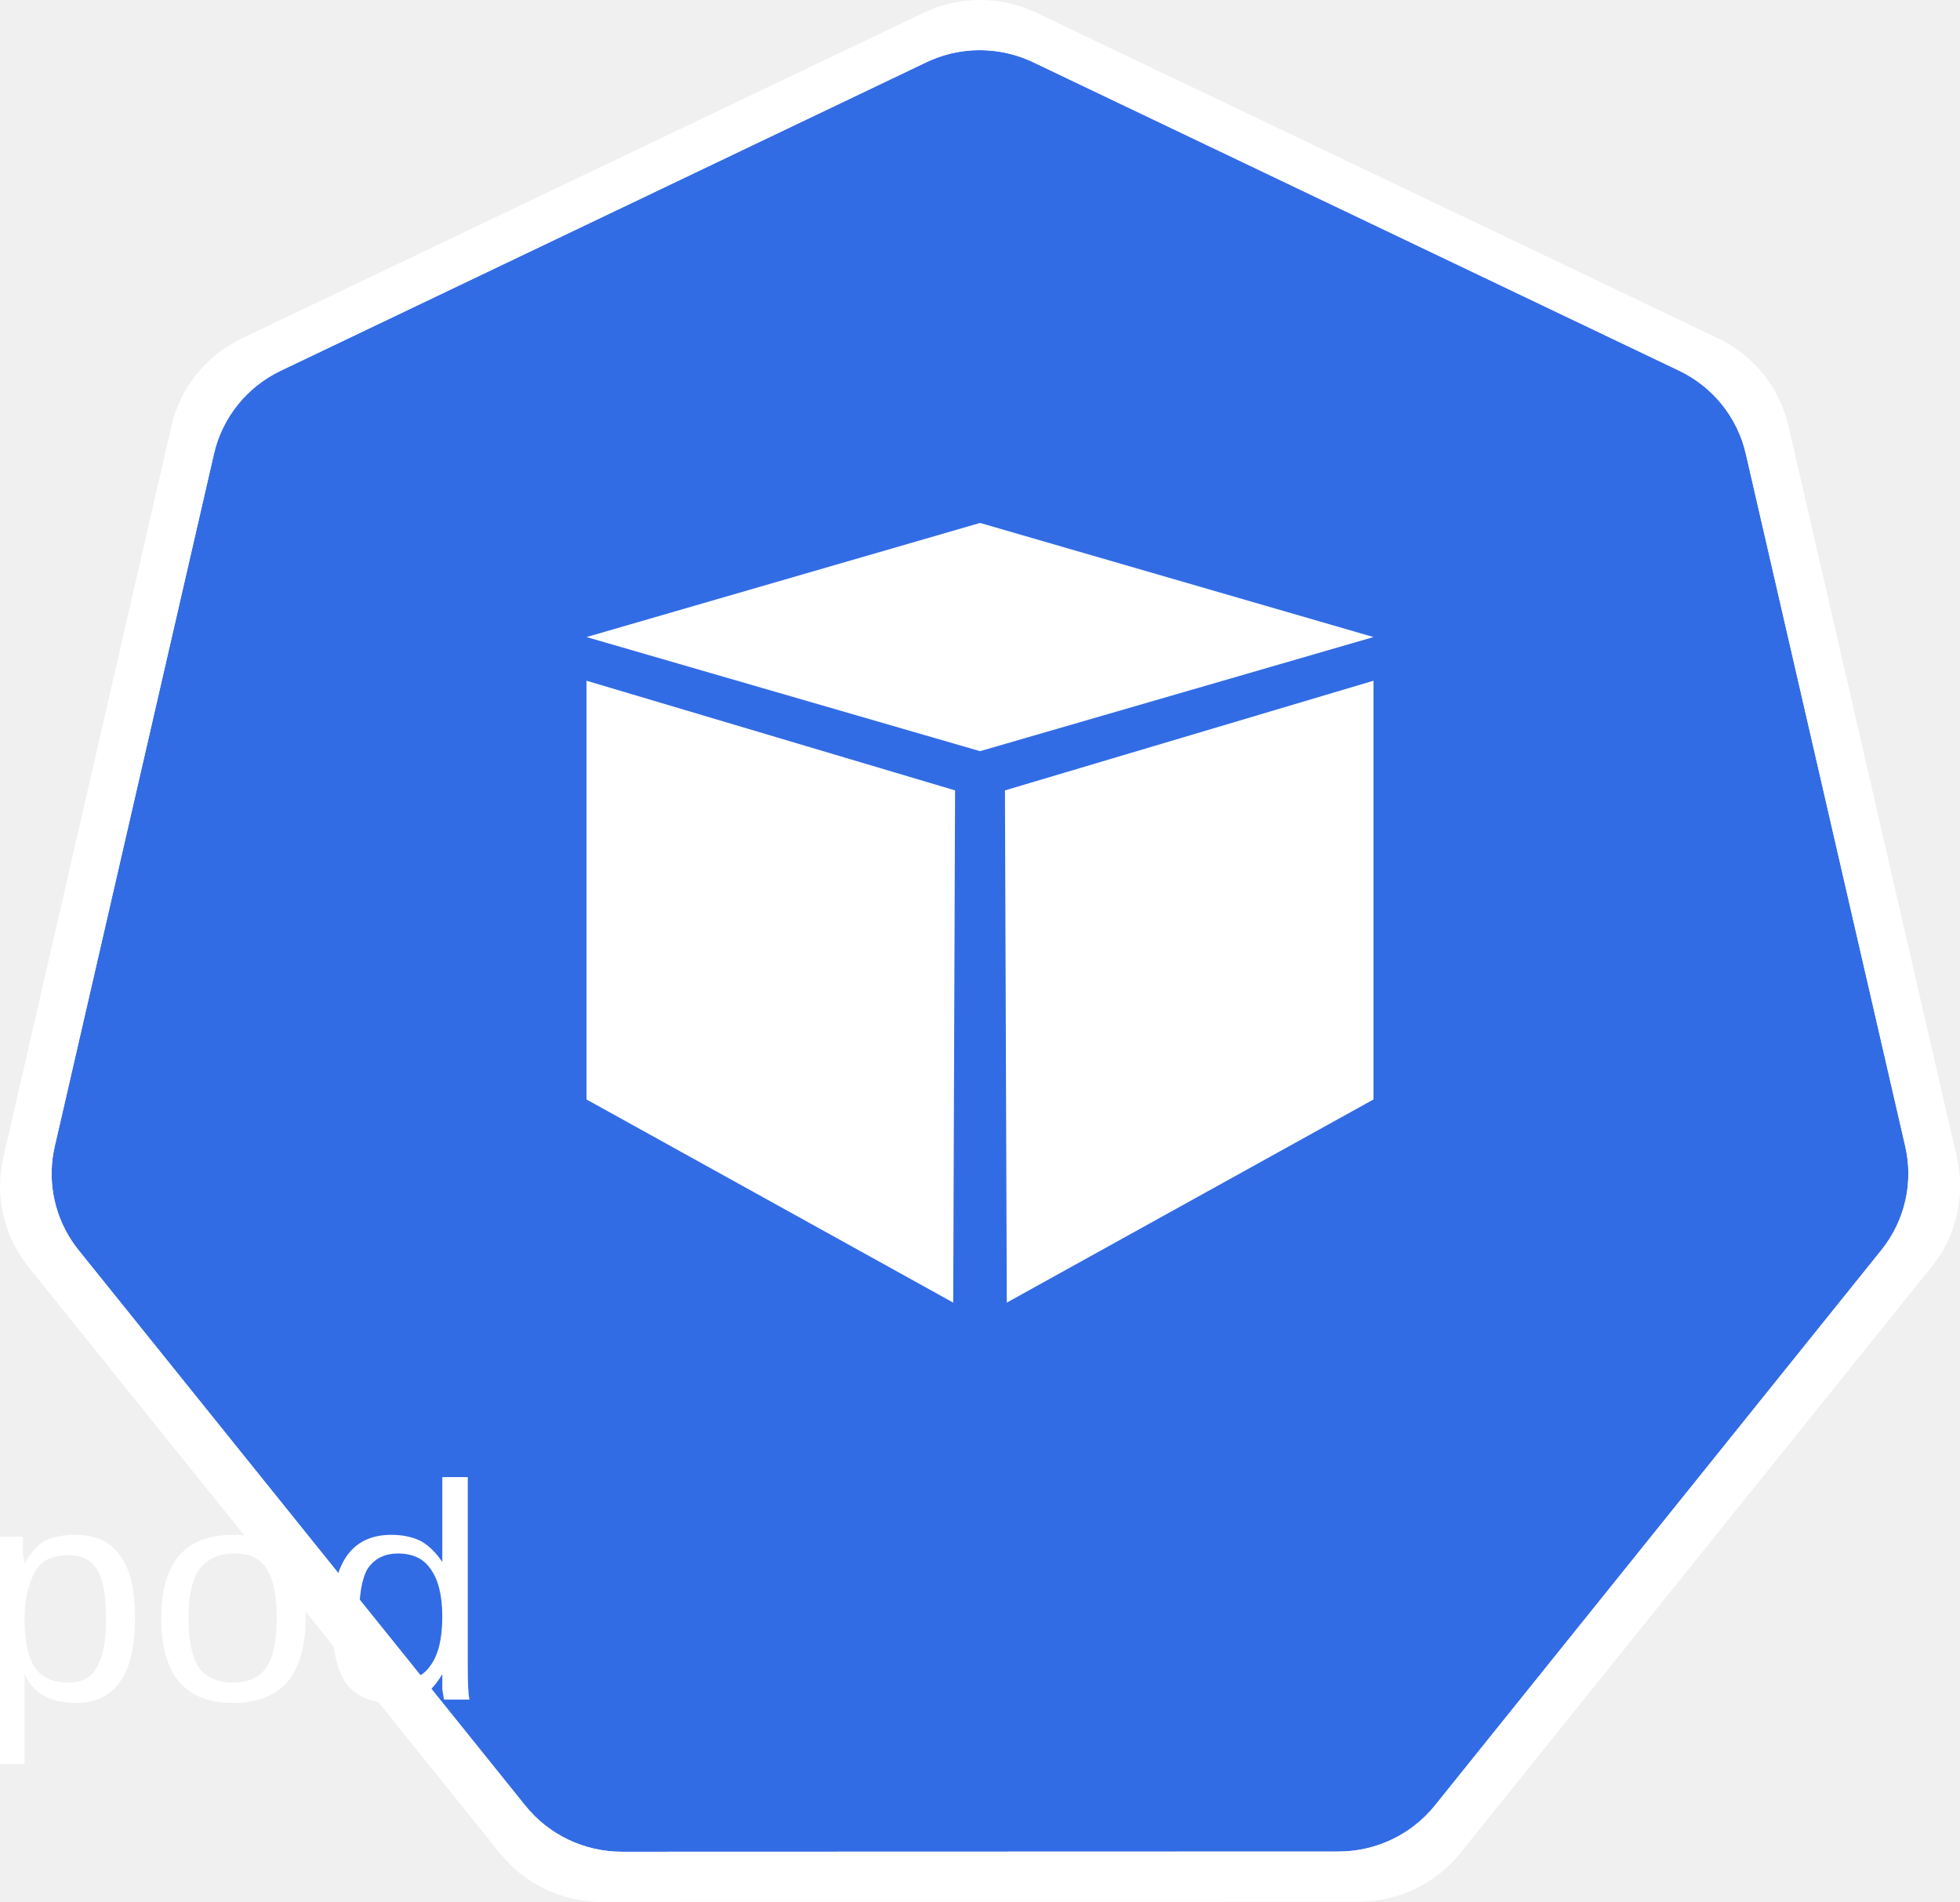
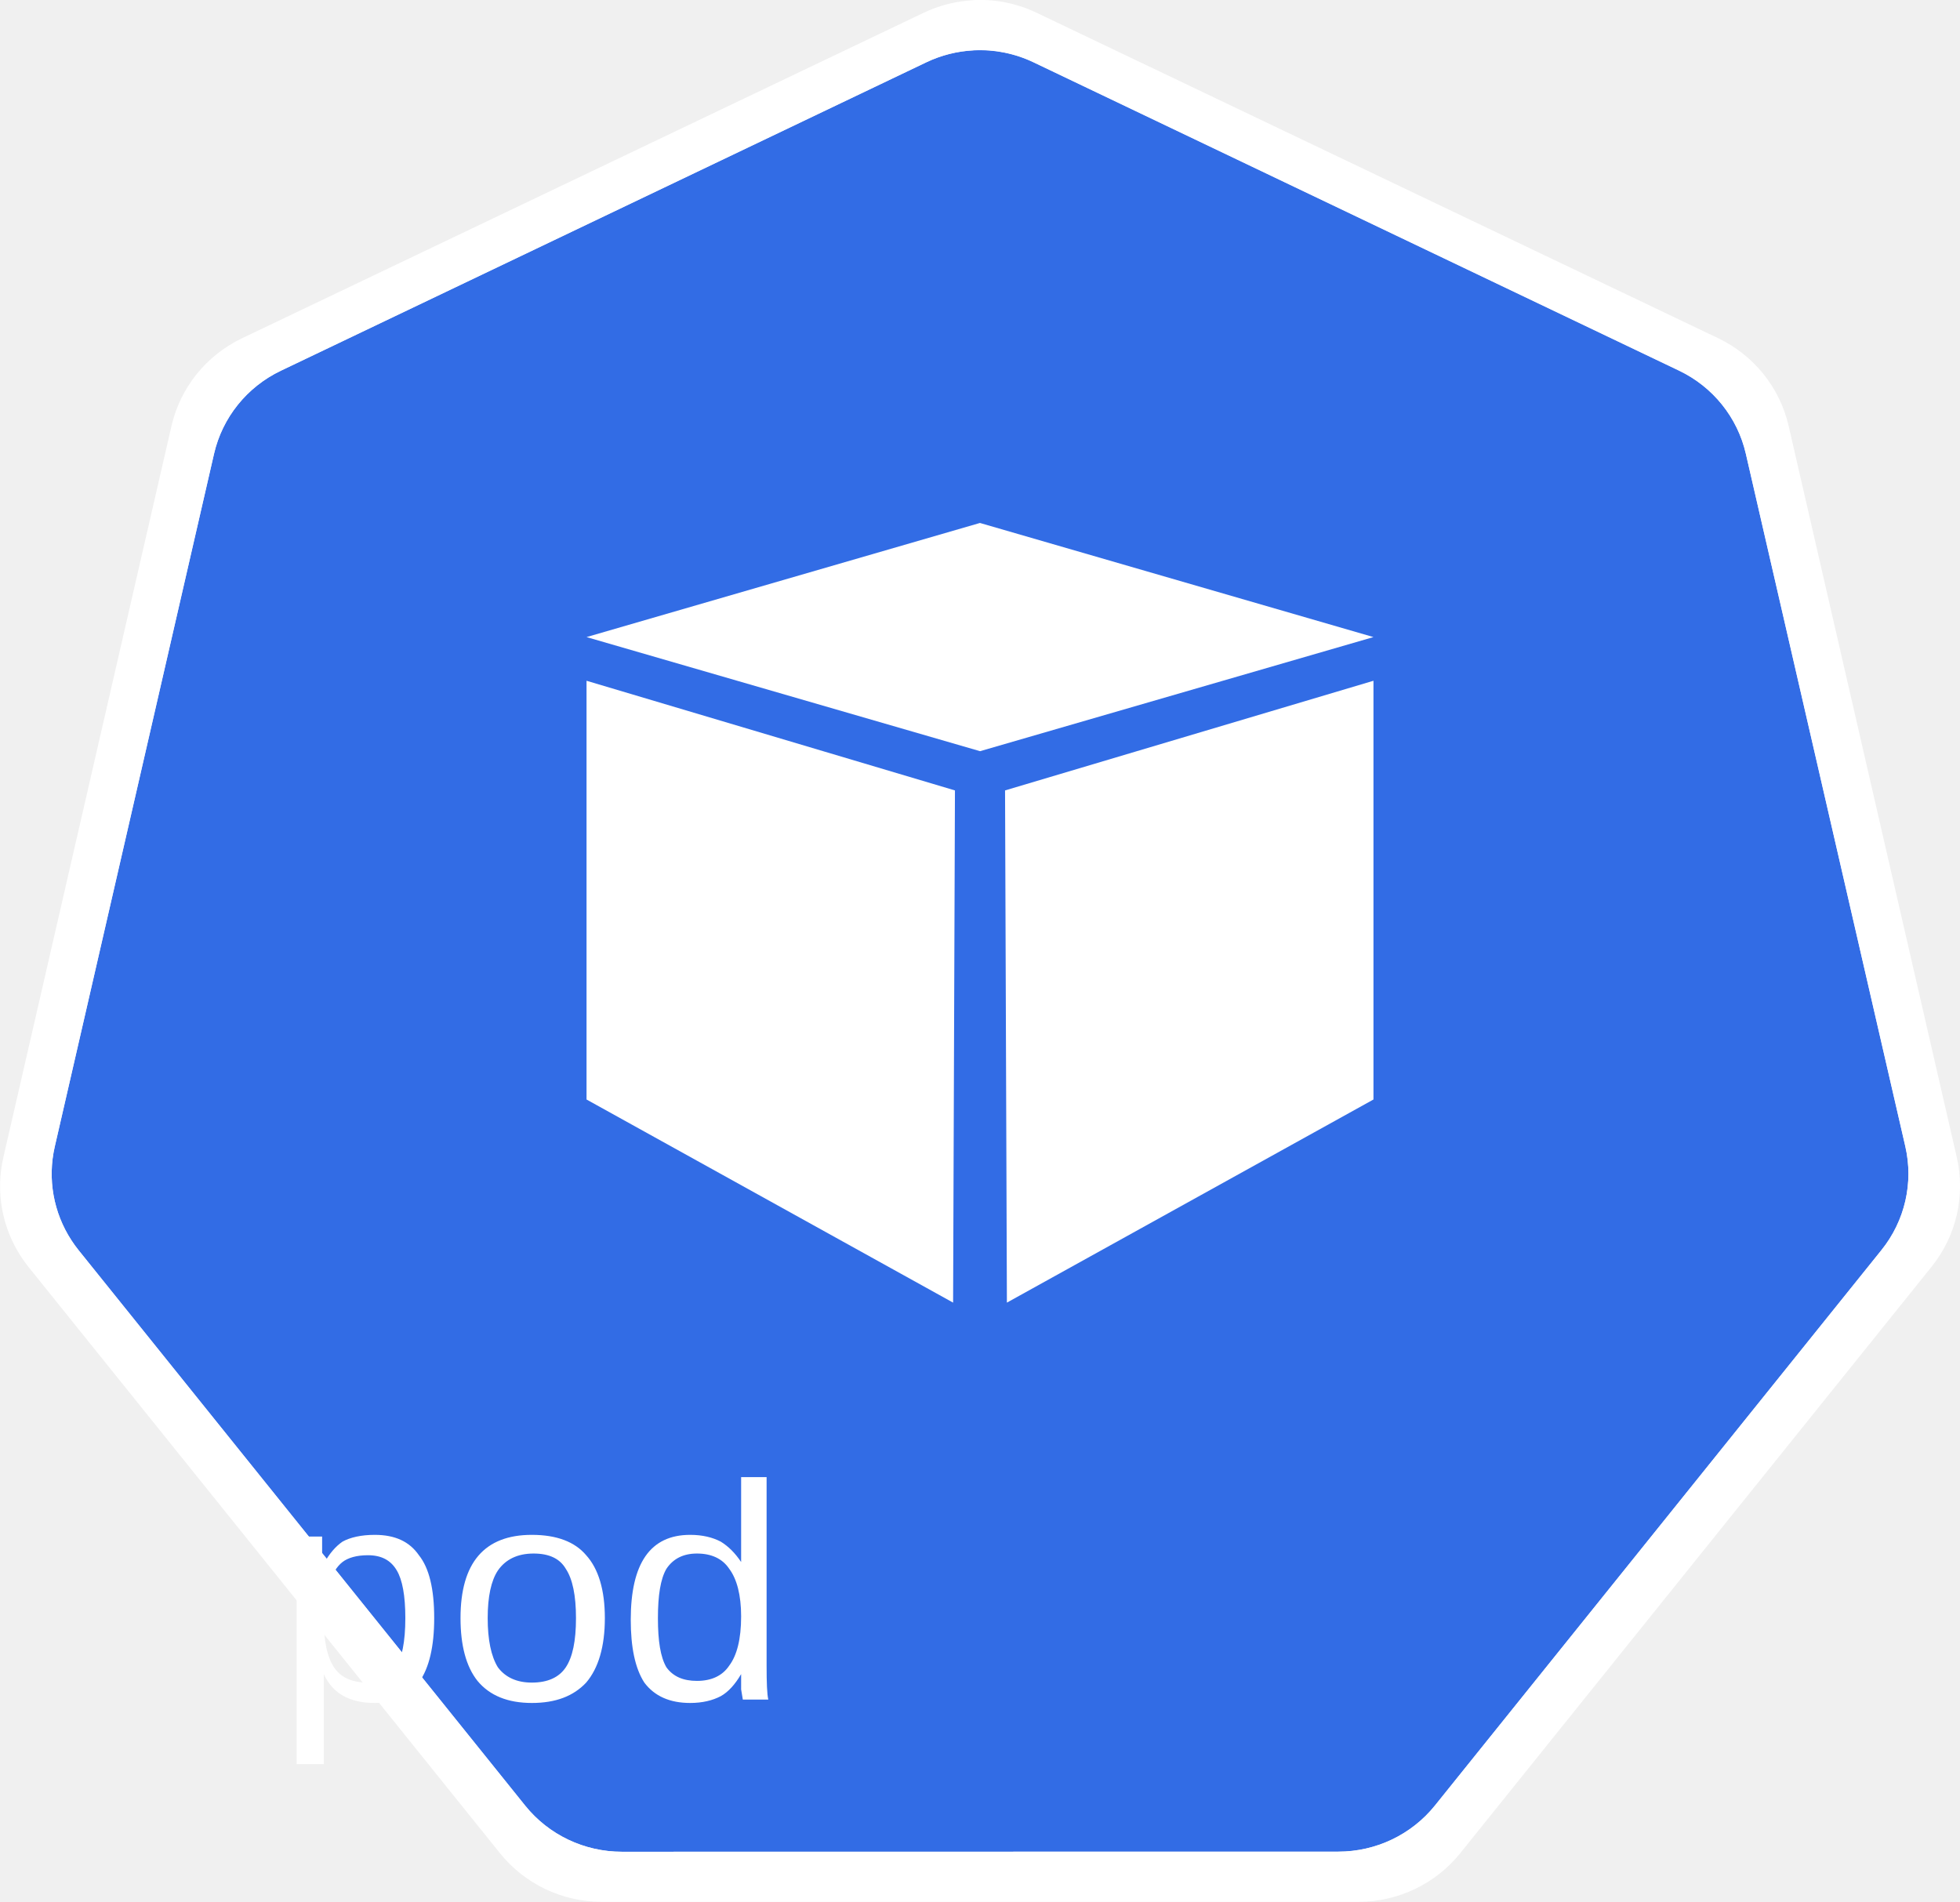
- <svg xmlns="http://www.w3.org/2000/svg" width="18.035mm" height="17.5mm" viewBox="0 0 18.035 17.5" version="1.1" id="svg13826">
-   <defs id="defs13820" />
-   <g id="layer1" transform="translate(-0.9926264,-1.174181)">
-     <g id="g70" transform="matrix(1.014889,0,0,1.014889,16.90215,-2.698726)">
-       <path id="path3055" d="m -6.849,4.272 a 1.119,1.11 0 0 0 -0.429,0.109 l -5.852,2.796 a 1.119,1.11 0 0 0 -0.606,0.753 l -1.444,6.281 a 1.119,1.11 0 0 0 0.152,0.851 1.119,1.11 0 0 0 0.064,0.088 l 4.051,5.037 a 1.119,1.11 0 0 0 0.875,0.418 l 6.496,-0.002 a 1.119,1.11 0 0 0 0.875,-0.417 L 1.382,15.149 A 1.119,1.11 0 0 0 1.598,14.21 L 0.152,7.929 A 1.119,1.11 0 0 0 -0.453,7.176 L -6.307,4.381 A 1.119,1.11 0 0 0 -6.849,4.272 Z" style="fill:#326ce5;fill-opacity:1;stroke:none;stroke-width:0;stroke-miterlimit:4;stroke-dasharray:none;stroke-opacity:1" />
-       <path id="path3054-2-9" d="M -6.852,3.818 A 1.181,1.172 0 0 0 -7.304,3.933 l -6.179,2.951 a 1.181,1.172 0 0 0 -0.639,0.795 l -1.524,6.631 a 1.181,1.172 0 0 0 0.16,0.899 1.181,1.172 0 0 0 0.067,0.093 l 4.276,5.317 a 1.181,1.172 0 0 0 0.924,0.441 l 6.858,-0.002 a 1.181,1.172 0 0 0 0.924,-0.44 l 4.275,-5.318 a 1.181,1.172 0 0 0 0.228,-0.991 L 0.539,7.678 A 1.181,1.172 0 0 0 -0.1,6.883 L -6.279,3.932 A 1.181,1.172 0 0 0 -6.852,3.818 Z m 0.003,0.455 a 1.119,1.11 0 0 1 0.543,0.109 l 5.853,2.795 A 1.119,1.11 0 0 1 0.152,7.929 L 1.598,14.21 a 1.119,1.11 0 0 1 -0.216,0.939 l -4.049,5.037 a 1.119,1.11 0 0 1 -0.875,0.417 l -6.496,0.002 a 1.119,1.11 0 0 1 -0.875,-0.418 l -4.051,-5.037 a 1.119,1.11 0 0 1 -0.064,-0.088 1.119,1.11 0 0 1 -0.152,-0.851 l 1.444,-6.281 a 1.119,1.11 0 0 1 0.606,-0.753 l 5.852,-2.796 a 1.119,1.11 0 0 1 0.429,-0.109 z" style="color:#000000;font-style:normal;font-variant:normal;font-weight:normal;font-stretch:normal;font-size:medium;line-height:normal;font-family:Sans;-inkscape-font-specification:Sans;text-indent:0;text-align:start;text-decoration:none;text-decoration-line:none;letter-spacing:normal;word-spacing:normal;text-transform:none;writing-mode:lr-tb;direction:ltr;baseline-shift:baseline;text-anchor:start;display:inline;overflow:visible;visibility:visible;fill:#ffffff;fill-opacity:1;fill-rule:nonzero;stroke:none;stroke-width:0;stroke-miterlimit:4;stroke-dasharray:none;marker:none;enable-background:accumulate" />
-     </g>
-     <text id="text2066" y="16.812" x="10.017" style="font-style:normal;font-weight:normal;font-size:10.583px;line-height:6.615px;font-family:Sans;letter-spacing:0px;word-spacing:0px;fill:#ffffff;fill-opacity:1;stroke:none;stroke-width:0.265px;stroke-linecap:butt;stroke-linejoin:miter;stroke-opacity:1" xml:space="preserve">
-       <tspan style="font-style:normal;font-variant:normal;font-weight:normal;font-stretch:normal;font-size:2.822px;font-family:Arial;-inkscape-font-specification:'Arial, Normal';text-align:center;writing-mode:lr-tb;text-anchor:middle;fill:#ffffff;fill-opacity:1;stroke-width:0.265px" y="16.812" x="10.017" id="tspan2064">pod</tspan>
-     </text>
-     <g id="g3341" transform="translate(0.1276666,0)">
-       <path style="fill:#ffffff;fill-rule:evenodd;stroke:none;stroke-width:0.265;stroke-linecap:square;stroke-miterlimit:10" d="M 6.262,7.036 9.883,5.986 13.503,7.036 9.883,8.086 Z" id="path910" />
-       <path style="fill:#ffffff;fill-rule:evenodd;stroke:none;stroke-width:0.265;stroke-linecap:square;stroke-miterlimit:10" d="m 6.262,7.438 0,3.853 3.374,1.869 0.017,-4.713 z" id="path912" />
-       <path style="fill:#ffffff;fill-rule:evenodd;stroke:none;stroke-width:0.265;stroke-linecap:square;stroke-miterlimit:10" d="m 13.503,7.438 0,3.853 -3.374,1.869 -0.017,-4.713 z" id="path914" />
-     </g>
-   </g>
+ <svg xmlns="http://www.w3.org/2000/svg" width="68.165" height="66.143" viewBox="0 0 18.035 17.5">
+   <path d="M-6.85 4.272a1.12 1.11 0 0 0-.428.109l-5.852 2.796a1.12 1.11 0 0 0-.606.753l-1.444 6.282a1.12 1.11 0 0 0 .152.85 1.12 1.11 0 0 0 .064.089l4.05 5.037a1.12 1.11 0 0 0 .876.417l6.496-.001a1.12 1.11 0 0 0 .875-.417l4.049-5.038a1.12 1.11 0 0 0 .216-.939L.152 7.93a1.12 1.11 0 0 0-.605-.753L-6.307 4.38a1.12 1.11 0 0 0-.542-.109Z" style="fill:#326ce5;fill-opacity:1;stroke:none;stroke-width:0;stroke-miterlimit:4;stroke-dasharray:none;stroke-opacity:1" transform="matrix(1.01489 0 0 1.01489 15.91 -3.873)" />
+   <path d="M-6.852 3.818a1.181 1.172 0 0 0-.452.115l-6.18 2.951a1.181 1.172 0 0 0-.638.795l-1.524 6.63a1.181 1.172 0 0 0 .16.9 1.181 1.172 0 0 0 .067.093l4.276 5.317a1.181 1.172 0 0 0 .924.44h6.858a1.181 1.172 0 0 0 .923-.44L1.837 15.3a1.181 1.172 0 0 0 .228-.99L.54 7.677a1.181 1.172 0 0 0-.64-.795l-6.178-2.95a1.181 1.172 0 0 0-.573-.115Zm.003.455a1.12 1.11 0 0 1 .542.108l5.853 2.795a1.12 1.11 0 0 1 .606.753l1.446 6.281a1.12 1.11 0 0 1-.216.94l-4.05 5.037a1.12 1.11 0 0 1-.875.417l-6.496.001a1.12 1.11 0 0 1-.875-.417l-4.05-5.037a1.12 1.11 0 0 1-.064-.088 1.12 1.11 0 0 1-.152-.851l1.444-6.281a1.12 1.11 0 0 1 .605-.753l5.853-2.797a1.12 1.11 0 0 1 .429-.108z" style="color:#000;font-style:normal;font-variant:normal;font-weight:400;font-stretch:normal;font-size:medium;line-height:normal;font-family:Sans;-inkscape-font-specification:Sans;text-indent:0;text-align:start;text-decoration:none;text-decoration-line:none;letter-spacing:normal;word-spacing:normal;text-transform:none;writing-mode:lr-tb;direction:ltr;baseline-shift:baseline;text-anchor:start;display:inline;overflow:visible;visibility:visible;fill:#fff;fill-opacity:1;fill-rule:nonzero;stroke:none;stroke-width:0;stroke-miterlimit:4;stroke-dasharray:none;marker:none;enable-background:accumulate" transform="matrix(1.01489 0 0 1.01489 15.91 -3.873)" />
+   <text xml:space="preserve" x="10.017" y="16.812" style="font-style:normal;font-weight:400;font-size:10.583px;line-height:6.615px;font-family:Sans;letter-spacing:0;word-spacing:0;fill:#fff;fill-opacity:1;stroke:none;stroke-width:.265px;stroke-linecap:butt;stroke-linejoin:miter;stroke-opacity:1" transform="translate(-.993 -1.174)">
+     <tspan x="10.017" y="16.812" style="font-style:normal;font-variant:normal;font-weight:400;font-stretch:normal;font-size:2.822px;font-family:Arial;-inkscape-font-specification:&quot;Arial, Normal&quot;;text-align:center;writing-mode:lr-tb;text-anchor:middle;fill:#fff;fill-opacity:1;stroke-width:.265px">pod</tspan>
+   </text>
+   <path d="m6.262 7.036 3.62-1.05 3.621 1.05-3.62 1.05ZM6.262 7.438v3.853l3.373 1.869.017-4.713zM13.503 7.438v3.853L10.13 13.16l-.017-4.713z" style="fill:#fff;fill-rule:evenodd;stroke:none;stroke-width:.265;stroke-linecap:square;stroke-miterlimit:10" transform="translate(-.865 -1.174)" />
</svg>
